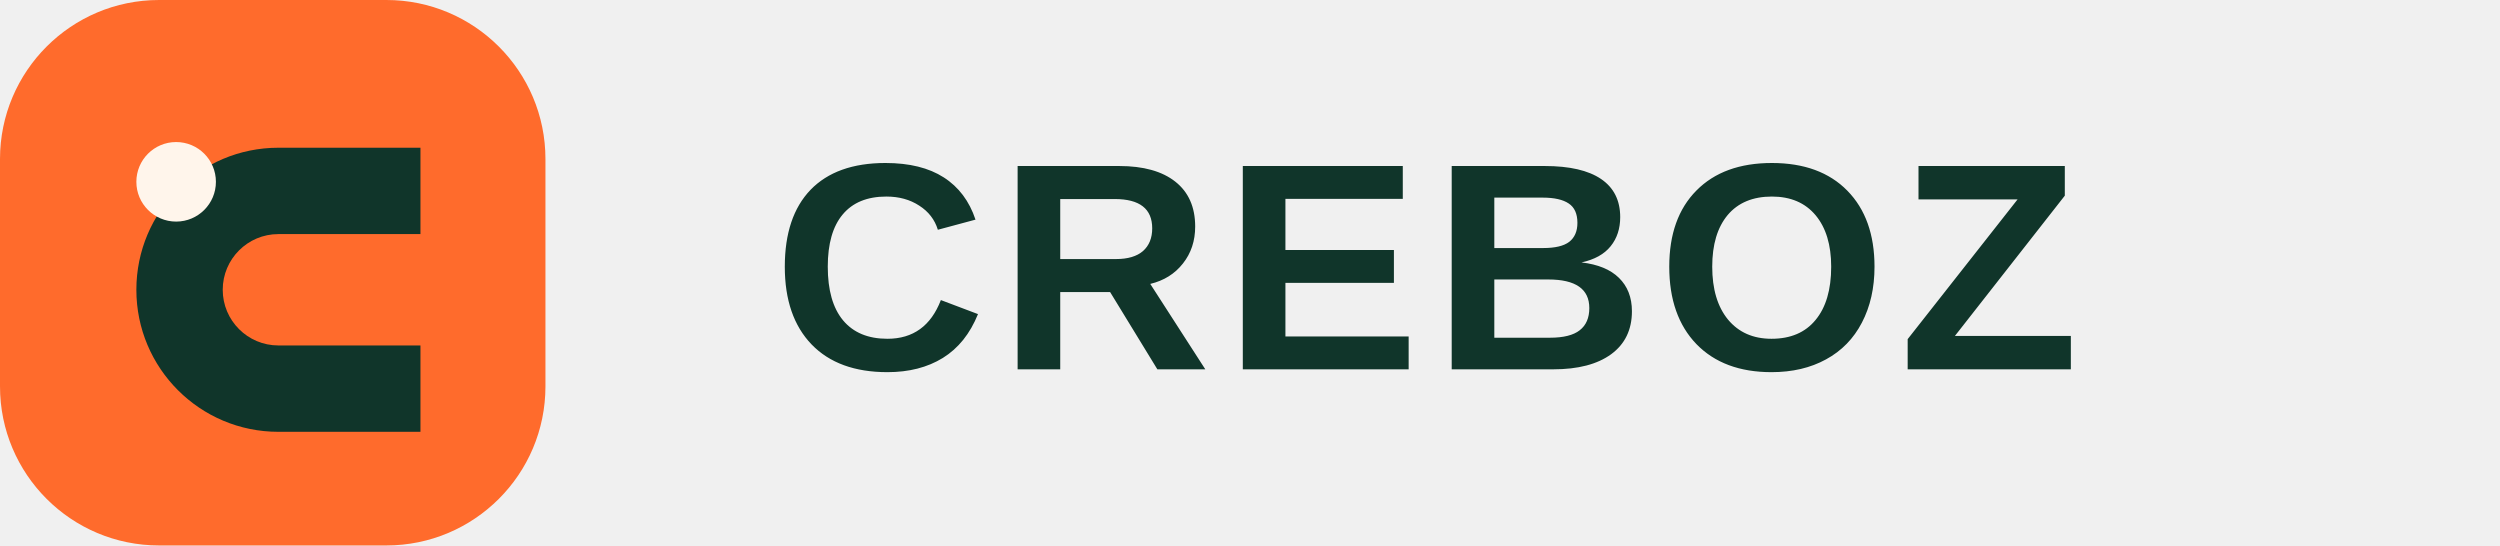
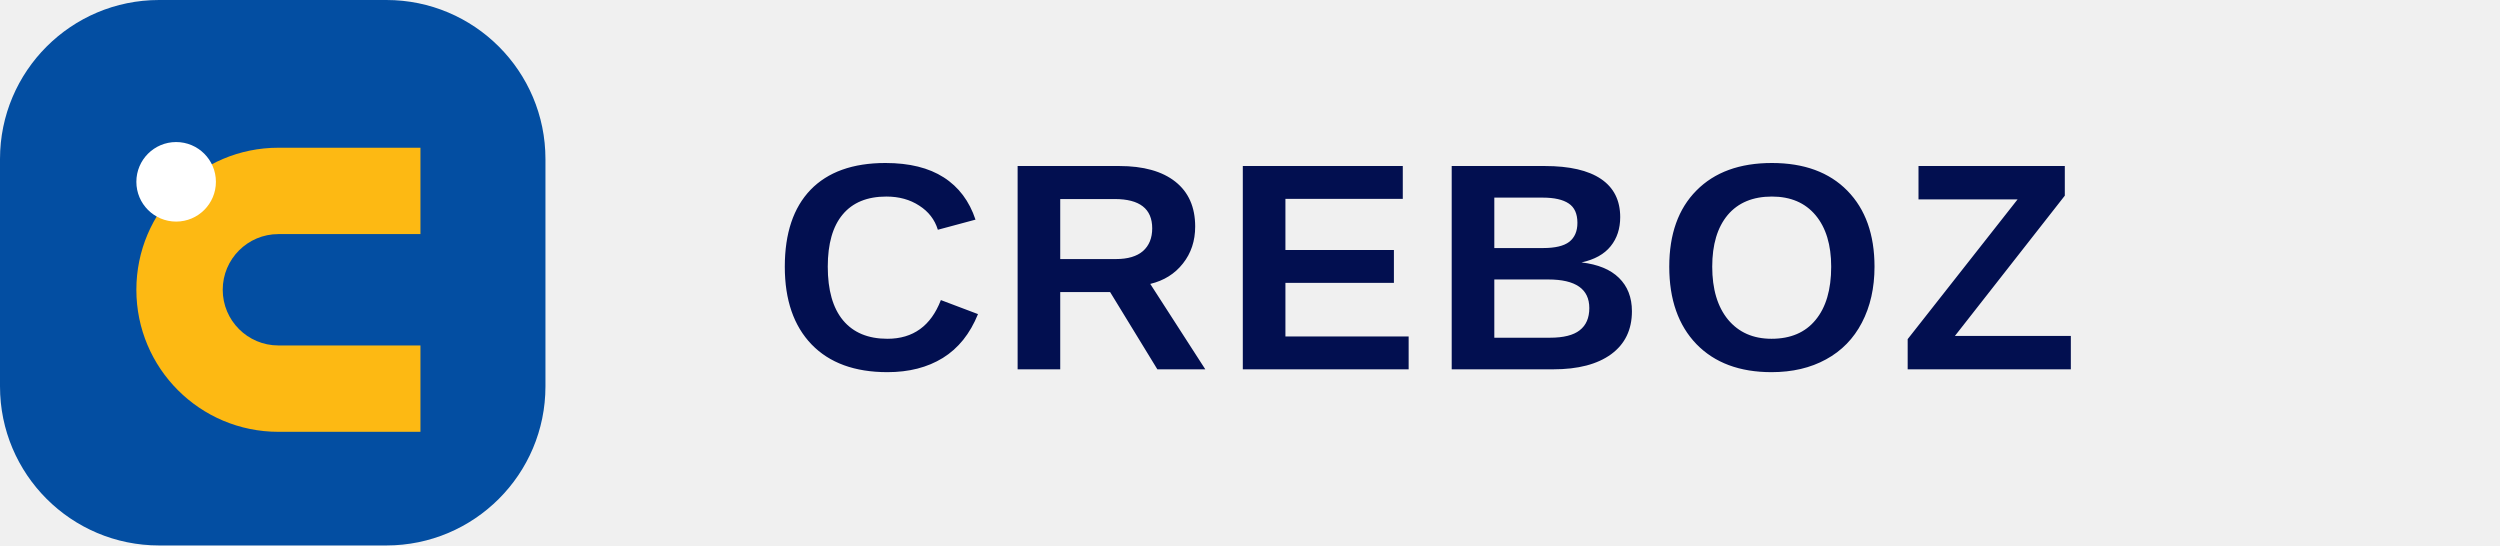
<svg xmlns="http://www.w3.org/2000/svg" viewBox="0 0 220 48" fill="none">
-   <rect width="48" height="48" rx="14" fill="#FF6B2C" />
-   <path d="M12 25.5C12 18.596 17.596 13 24.5 13H37V20.6H24.5C21.794 20.6 19.6 22.794 19.6 25.5C19.6 28.206 21.794 30.4 24.5 30.4H37V38H24.5C17.596 38 12 32.404 12 25.5Z" fill="#10352A" />
-   <circle cx="15.5" cy="16" r="3.5" fill="#FFF5EB" />
-   <text x="68" y="32.5" fill="#10352A" font-family="Manrope, Avenir Next, Arial, sans-serif" font-size="26" font-weight="800" letter-spacing="0.04em">CREBOZ</text>
+   <rect width="48" height="48" rx="14" fill="#034EA2" />
+   <path d="M12 25.5C12 18.596 17.596 13 24.5 13H37V20.6H24.5C21.794 20.6 19.6 22.794 19.6 25.5C19.6 28.206 21.794 30.4 24.5 30.4H37V38H24.5C17.596 38 12 32.404 12 25.5Z" fill="#FDB913" />
+   <circle cx="15.5" cy="16" r="3.5" fill="#FFFFFF" />
+   <text x="68" y="32.5" fill="#020F50" font-family="Manrope, Avenir Next, Arial, sans-serif" font-size="26" font-weight="800" letter-spacing="0.04em">CREBOZ</text>
</svg>
